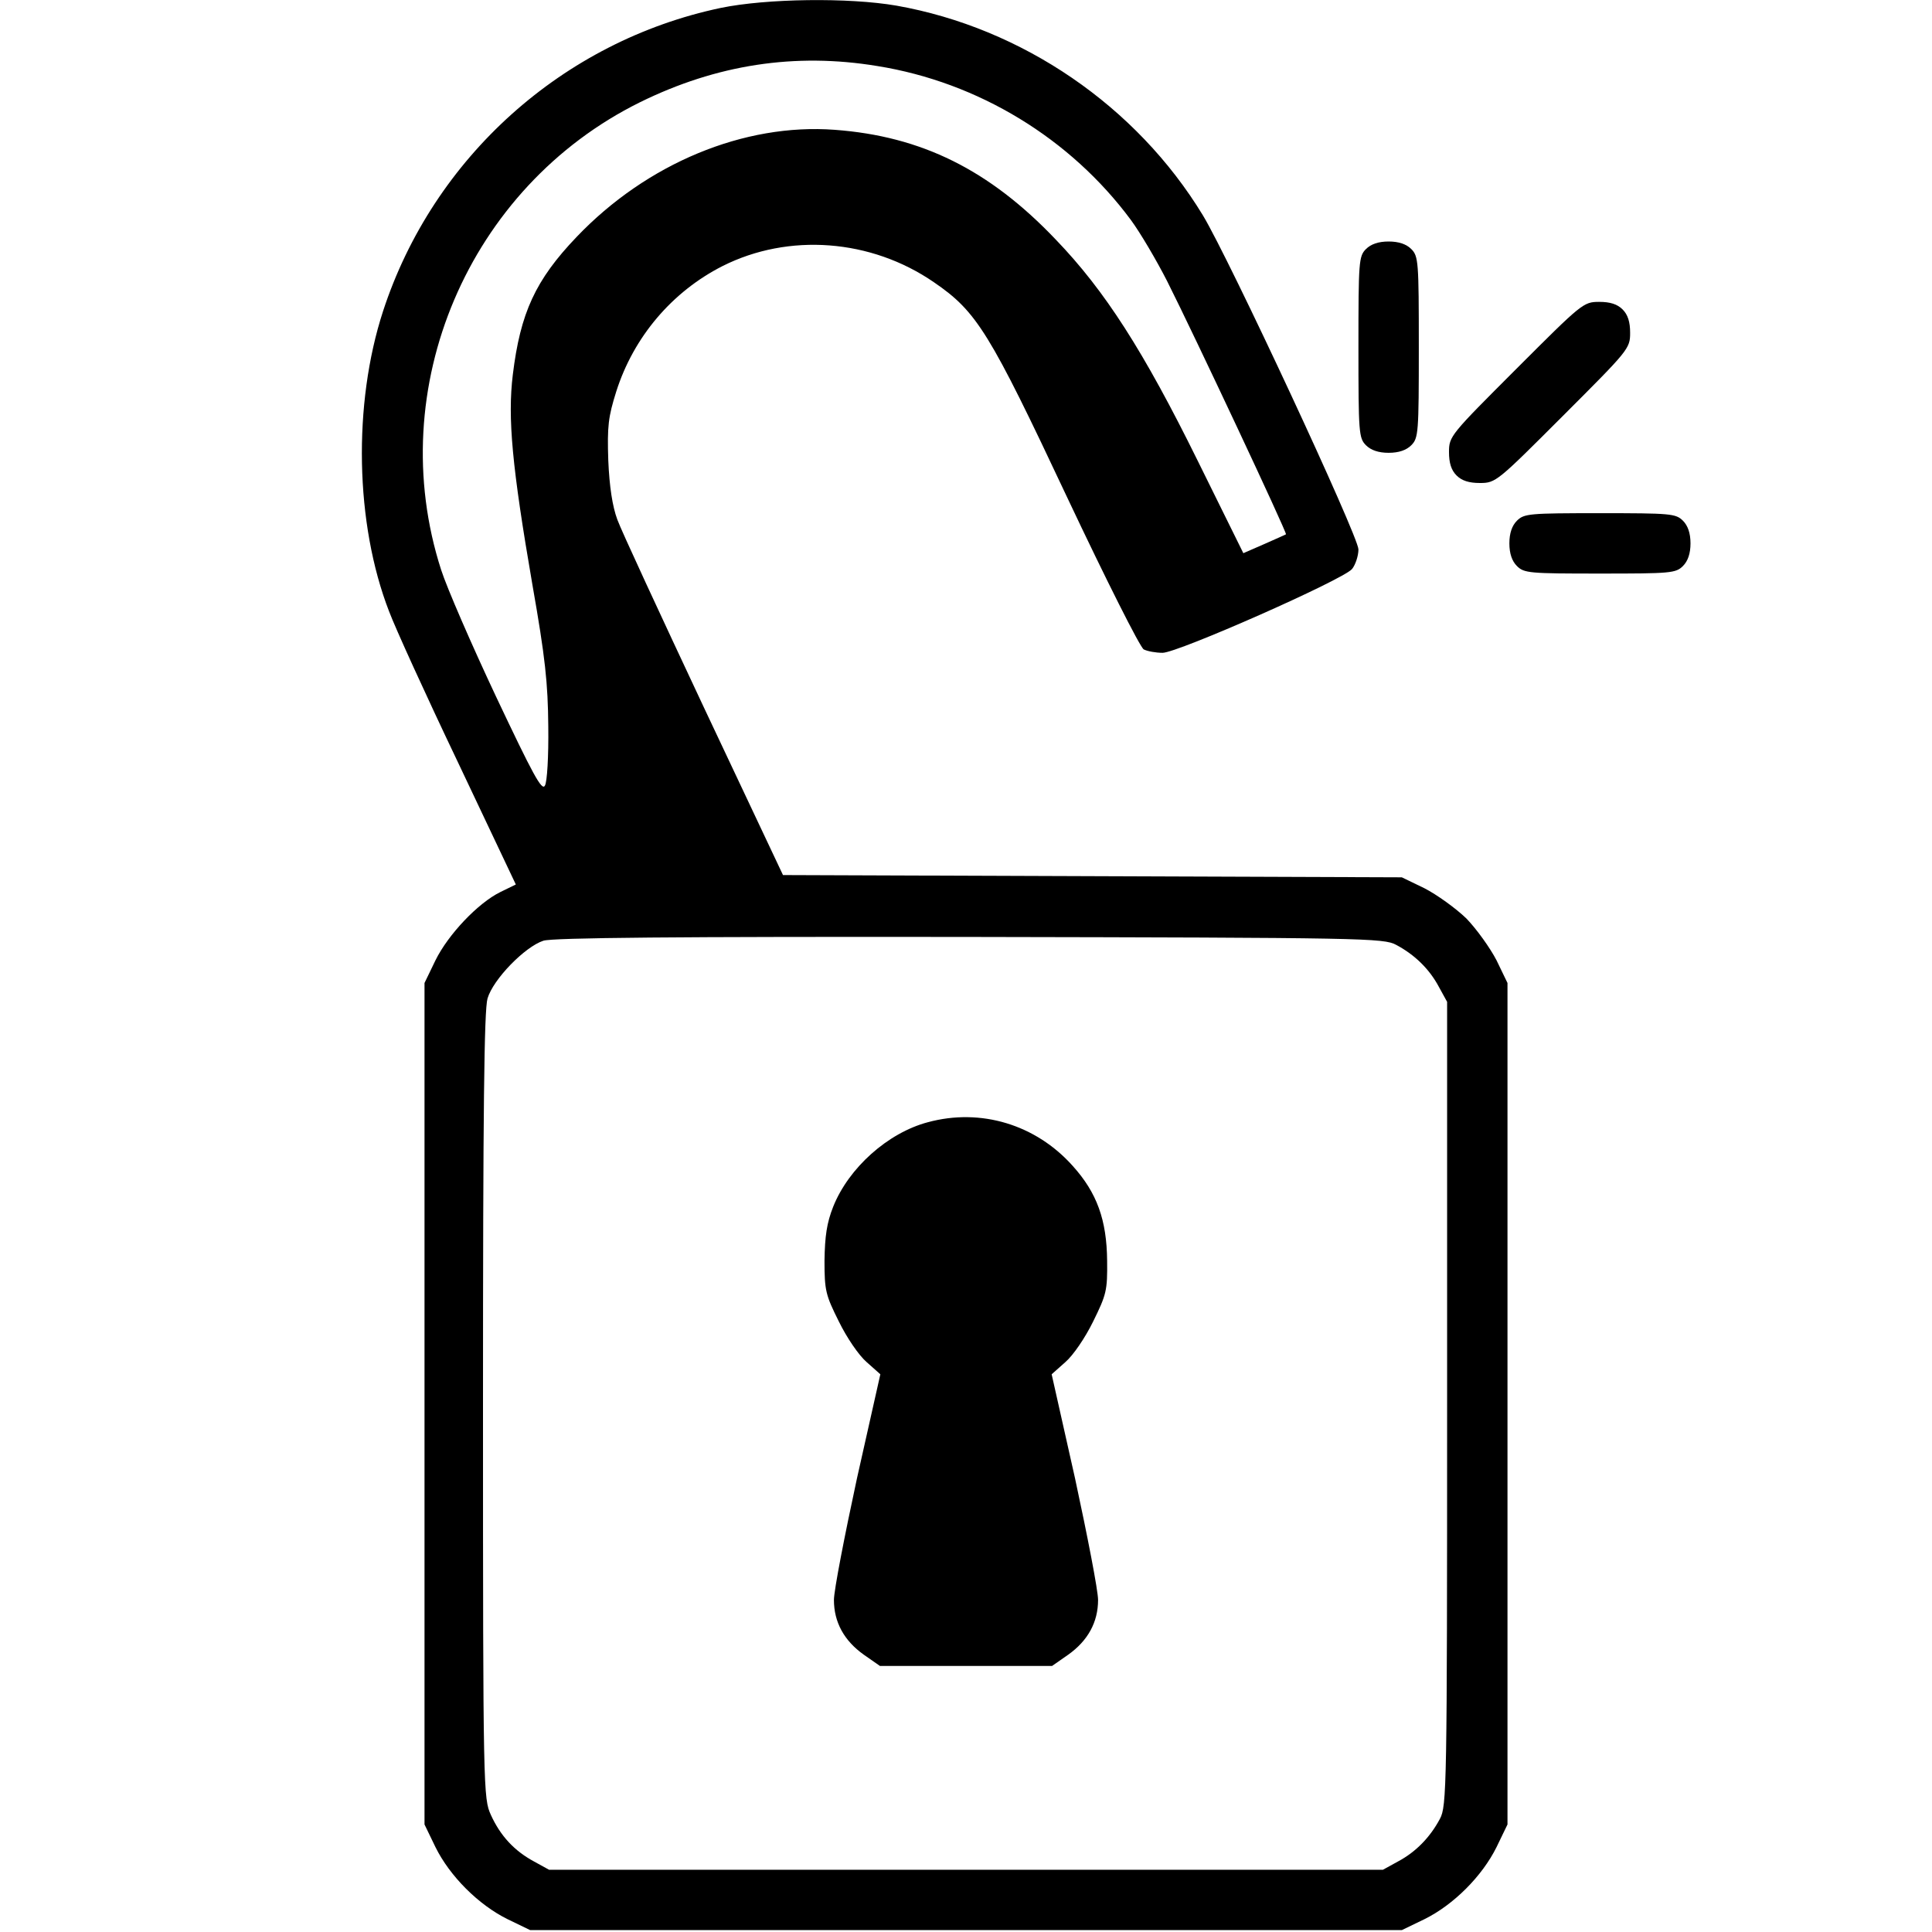
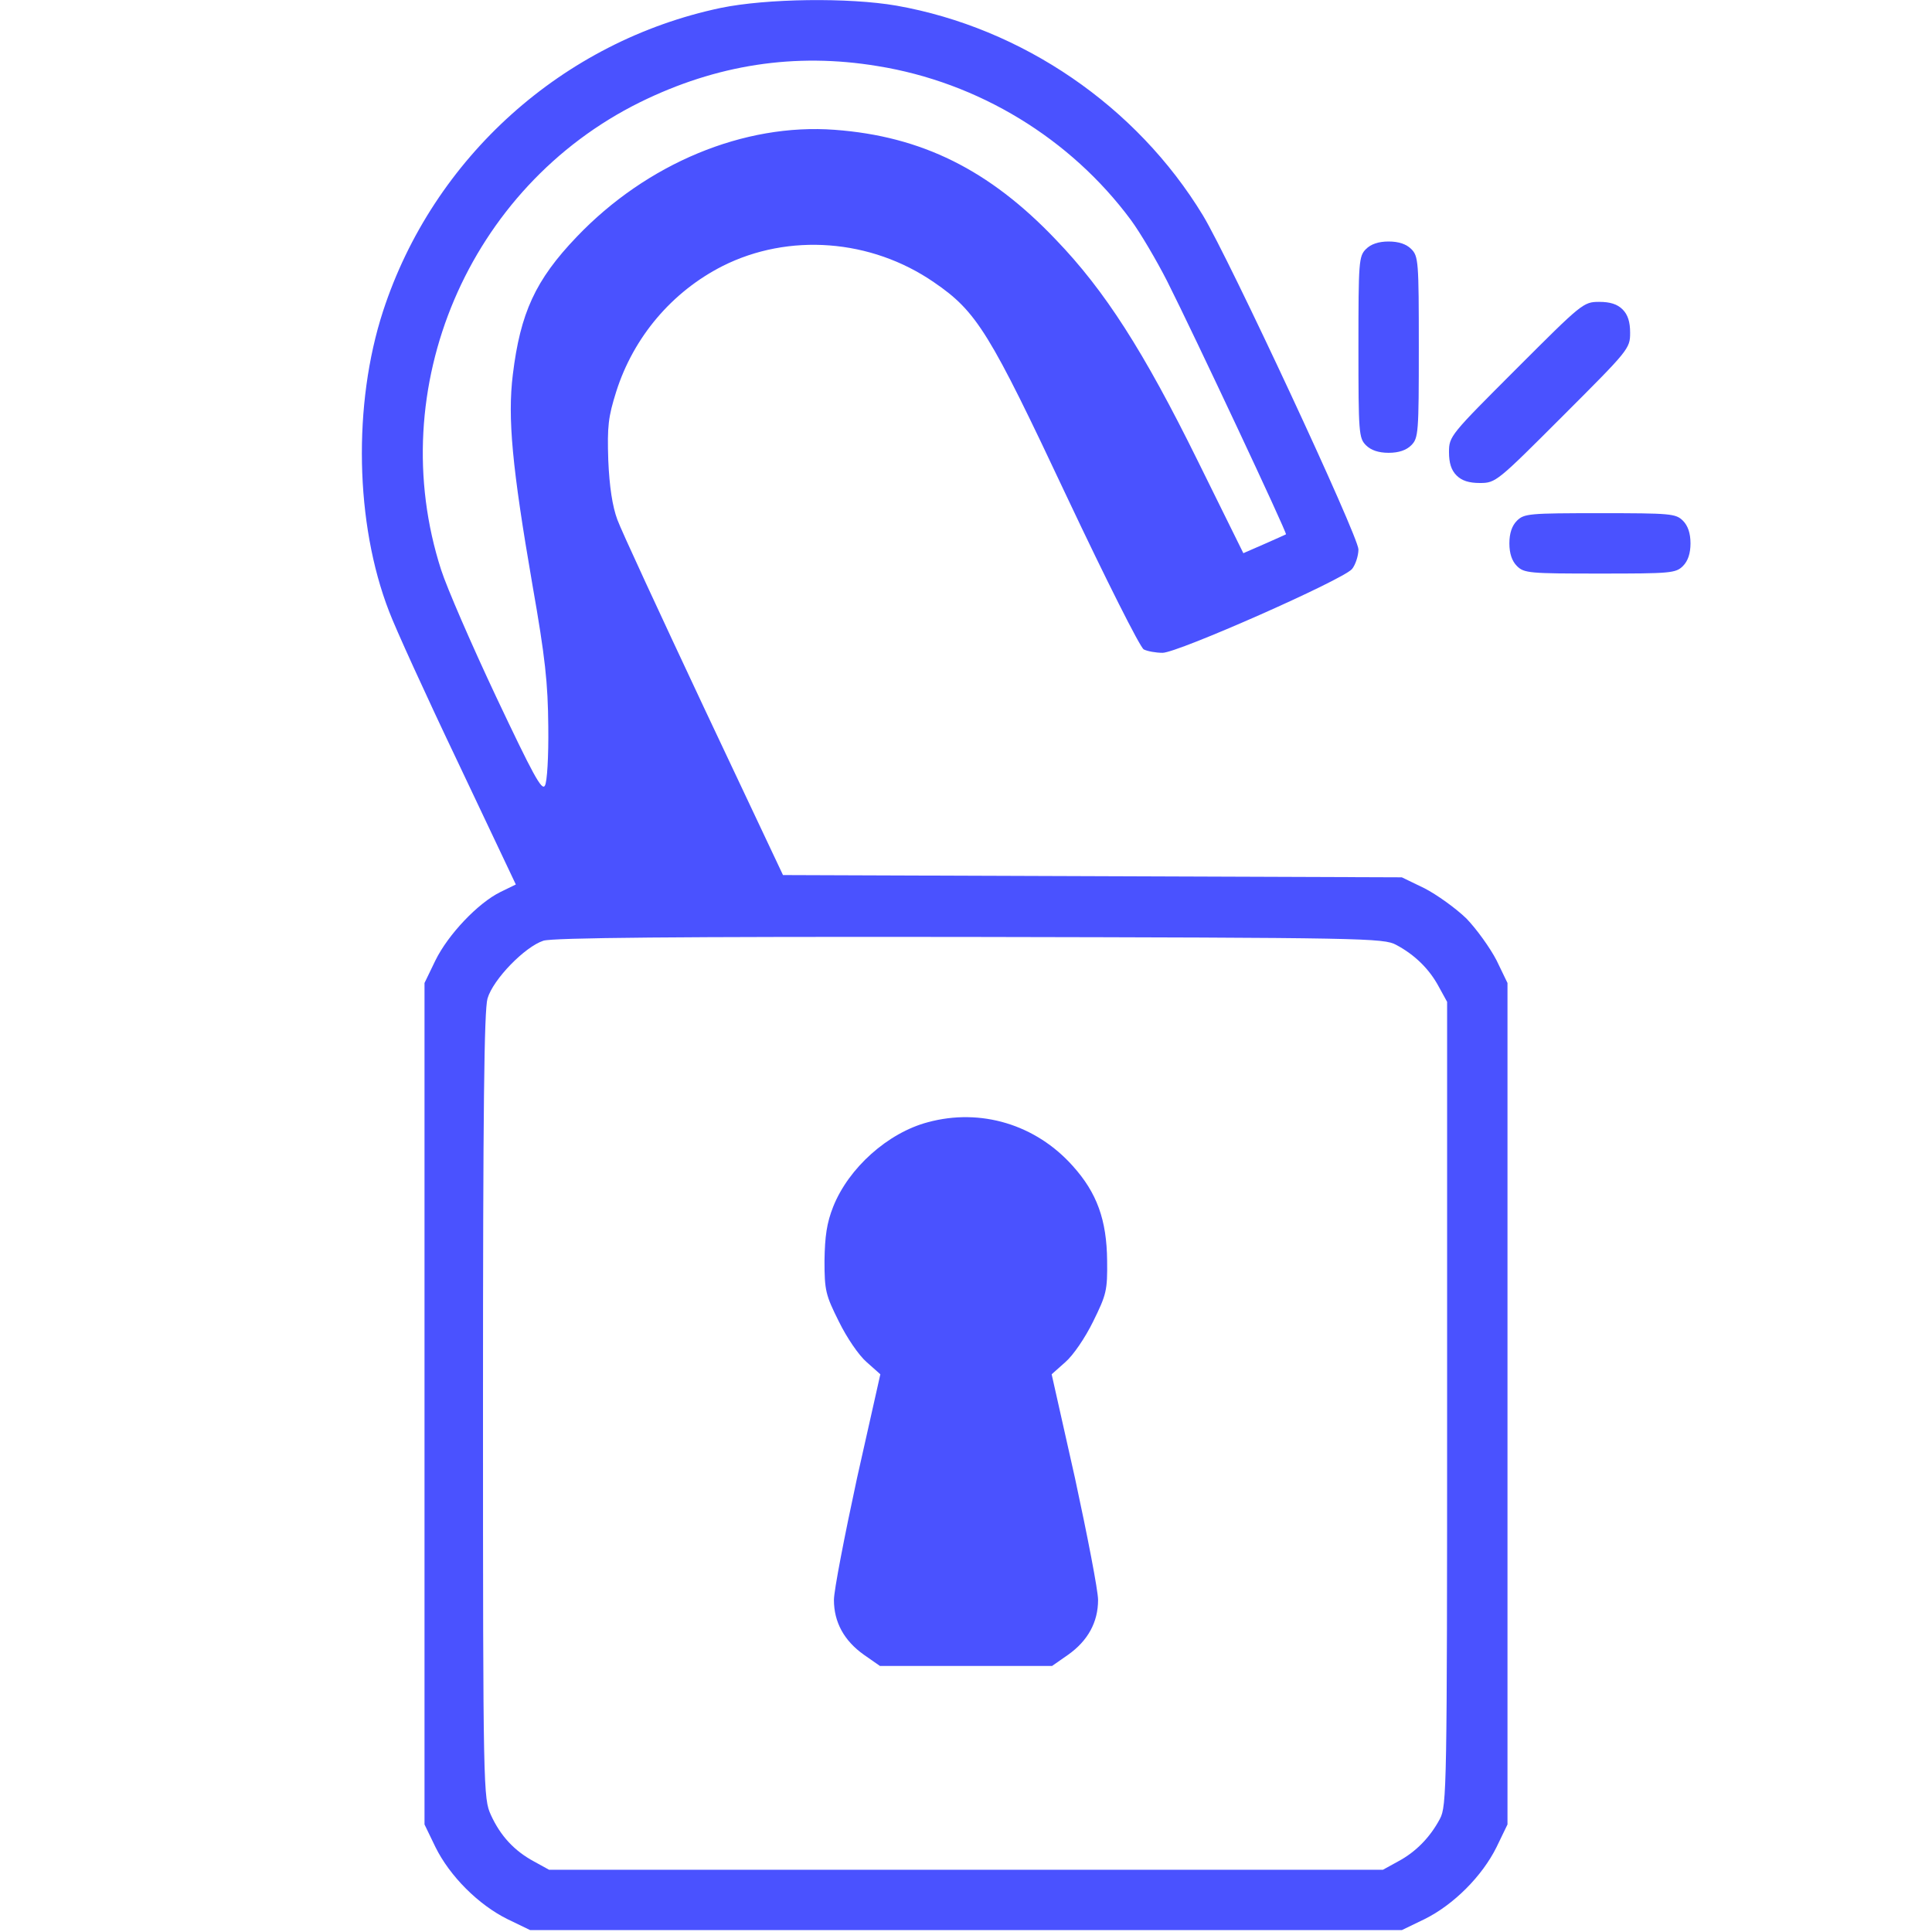
<svg xmlns="http://www.w3.org/2000/svg" version="1.0" width="40pt" height="40pt" viewBox="0 0 512 512" preserveAspectRatio="xMidYMid meet">
-   <g transform="translate(0,512) scale(0.1,-0.1)" fill="#000000" stroke="none">
+   <g transform="translate(0,512) scale(0.1,-0.1)" fill="#4a52ff" stroke="none">
    <path d="M1910 5099 c-418 -88 -762 -396 -895 -804 -80 -246 -74 -563 16 -795 16 -43 98 -223 183 -401 l153 -323 -41 -20 c-59 -29 -138 -112 -172 -181 l-29 -60 0 -1115 0 -1115 29 -60 c38 -77 114 -153 191 -191 l60 -29 1155 0 1155 0 60 29 c77 38 153 114 191 191 l29 60 0 1115 0 1115 -29 60 c-17 33 -53 83 -80 111 -28 27 -78 63 -111 80 l-60 29 -820 3 -820 3 -210 445 c-115 245 -219 469 -229 497 -13 35 -21 87 -24 157 -3 91 0 115 21 182 46 145 148 265 282 333 175 88 393 72 560 -43 114 -78 147 -132 354 -572 102 -216 192 -395 202 -401 10 -5 32 -9 50 -9 40 0 477 193 502 222 9 11 17 35 17 52 0 35 -343 771 -412 885 -176 290 -479 497 -812 556 -127 22 -345 19 -466 -6z m415 -154 c268 -43 512 -192 672 -408 25 -34 68 -107 96 -162 73 -145 318 -667 315 -671 -2 -1 -28 -13 -58 -26 l-55 -24 -121 245 c-143 290 -246 451 -376 586 -176 185 -356 274 -586 291 -240 18 -498 -89 -684 -284 -109 -114 -149 -201 -169 -365 -14 -115 -2 -244 52 -557 34 -193 41 -260 42 -375 1 -79 -3 -148 -9 -157 -8 -15 -32 30 -129 235 -65 138 -131 290 -146 337 -155 481 72 1014 527 1239 203 100 411 132 629 96z m1375 -2329 c49 -26 88 -64 113 -111 l22 -40 0 -1065 c0 -1020 -1 -1066 -19 -1100 -26 -49 -64 -88 -111 -113 l-40 -22 -1105 0 -1105 0 -40 22 c-52 28 -89 68 -114 123 -20 44 -21 60 -21 1084 0 787 3 1049 12 1080 15 51 99 137 148 153 25 8 350 11 1130 10 1048 -2 1097 -3 1130 -21z" />
    <path d="M2459 2146 c-106 -28 -210 -121 -251 -224 -17 -43 -22 -78 -23 -143 0 -79 3 -91 38 -161 21 -43 53 -90 74 -108 l36 -32 -62 -276 c-33 -153 -61 -297 -61 -322 0 -59 27 -108 79 -145 l43 -30 228 0 228 0 43 30 c52 37 79 86 79 145 0 25 -28 169 -61 322 l-62 276 36 32 c21 18 53 65 74 108 35 71 38 82 37 161 -1 108 -27 180 -91 251 -98 110 -244 154 -384 116z" />
    <path d="M3620 4460 c-19 -19 -20 -33 -20 -260 0 -227 1 -241 20 -260 13 -13 33 -20 60 -20 27 0 47 7 60 20 19 19 20 33 20 260 0 227 -1 241 -20 260 -13 13 -33 20 -60 20 -27 0 -47 -7 -60 -20z" />
    <path d="M4018 4142 c-174 -174 -178 -178 -178 -220 0 -29 6 -48 20 -62 14 -14 33 -20 62 -20 42 0 46 4 220 178 174 174 178 178 178 220 0 29 -6 48 -20 62 -14 14 -33 20 -62 20 -42 0 -46 -4 -220 -178z" />
    <path d="M4020 3740 c-13 -13 -20 -33 -20 -60 0 -27 7 -47 20 -60 19 -19 33 -20 220 -20 187 0 201 1 220 20 13 13 20 33 20 60 0 27 -7 47 -20 60 -19 19 -33 20 -220 20 -187 0 -201 -1 -220 -20z" />
  </g>
</svg>
